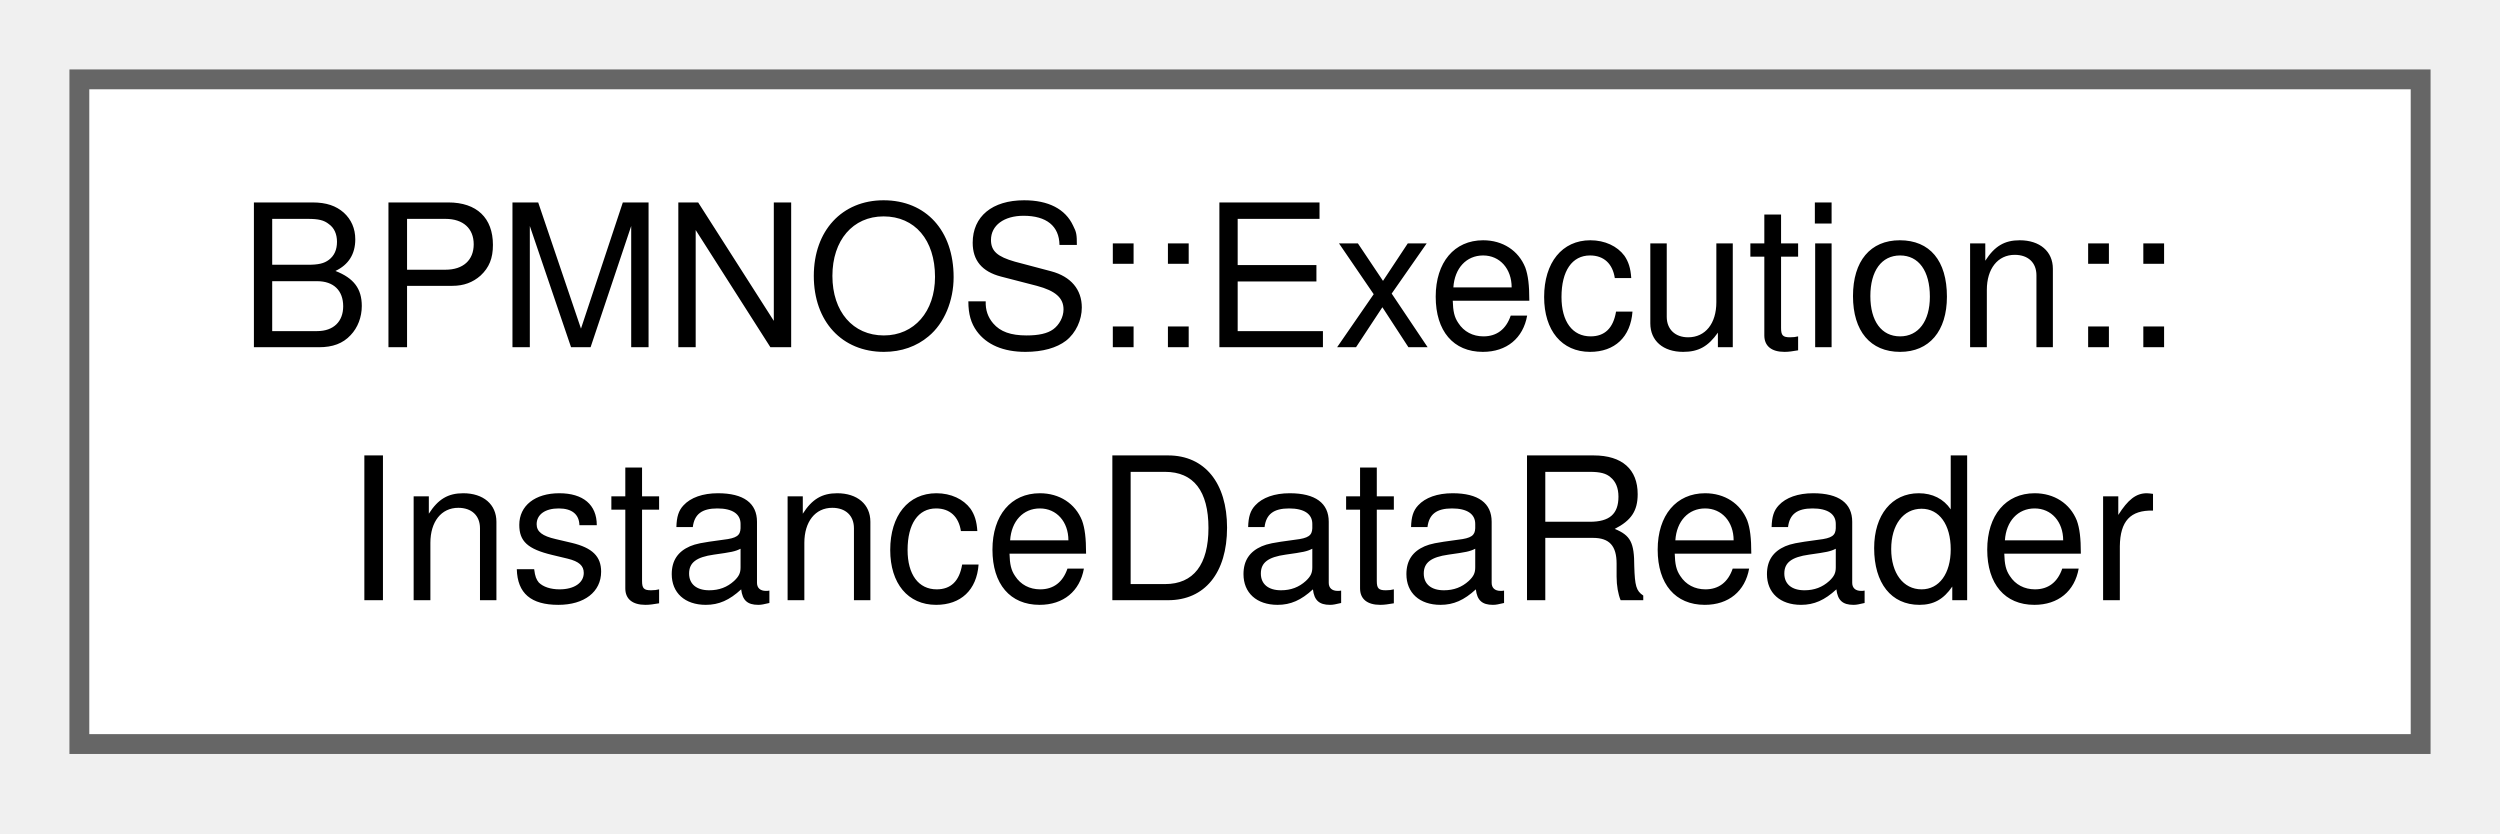
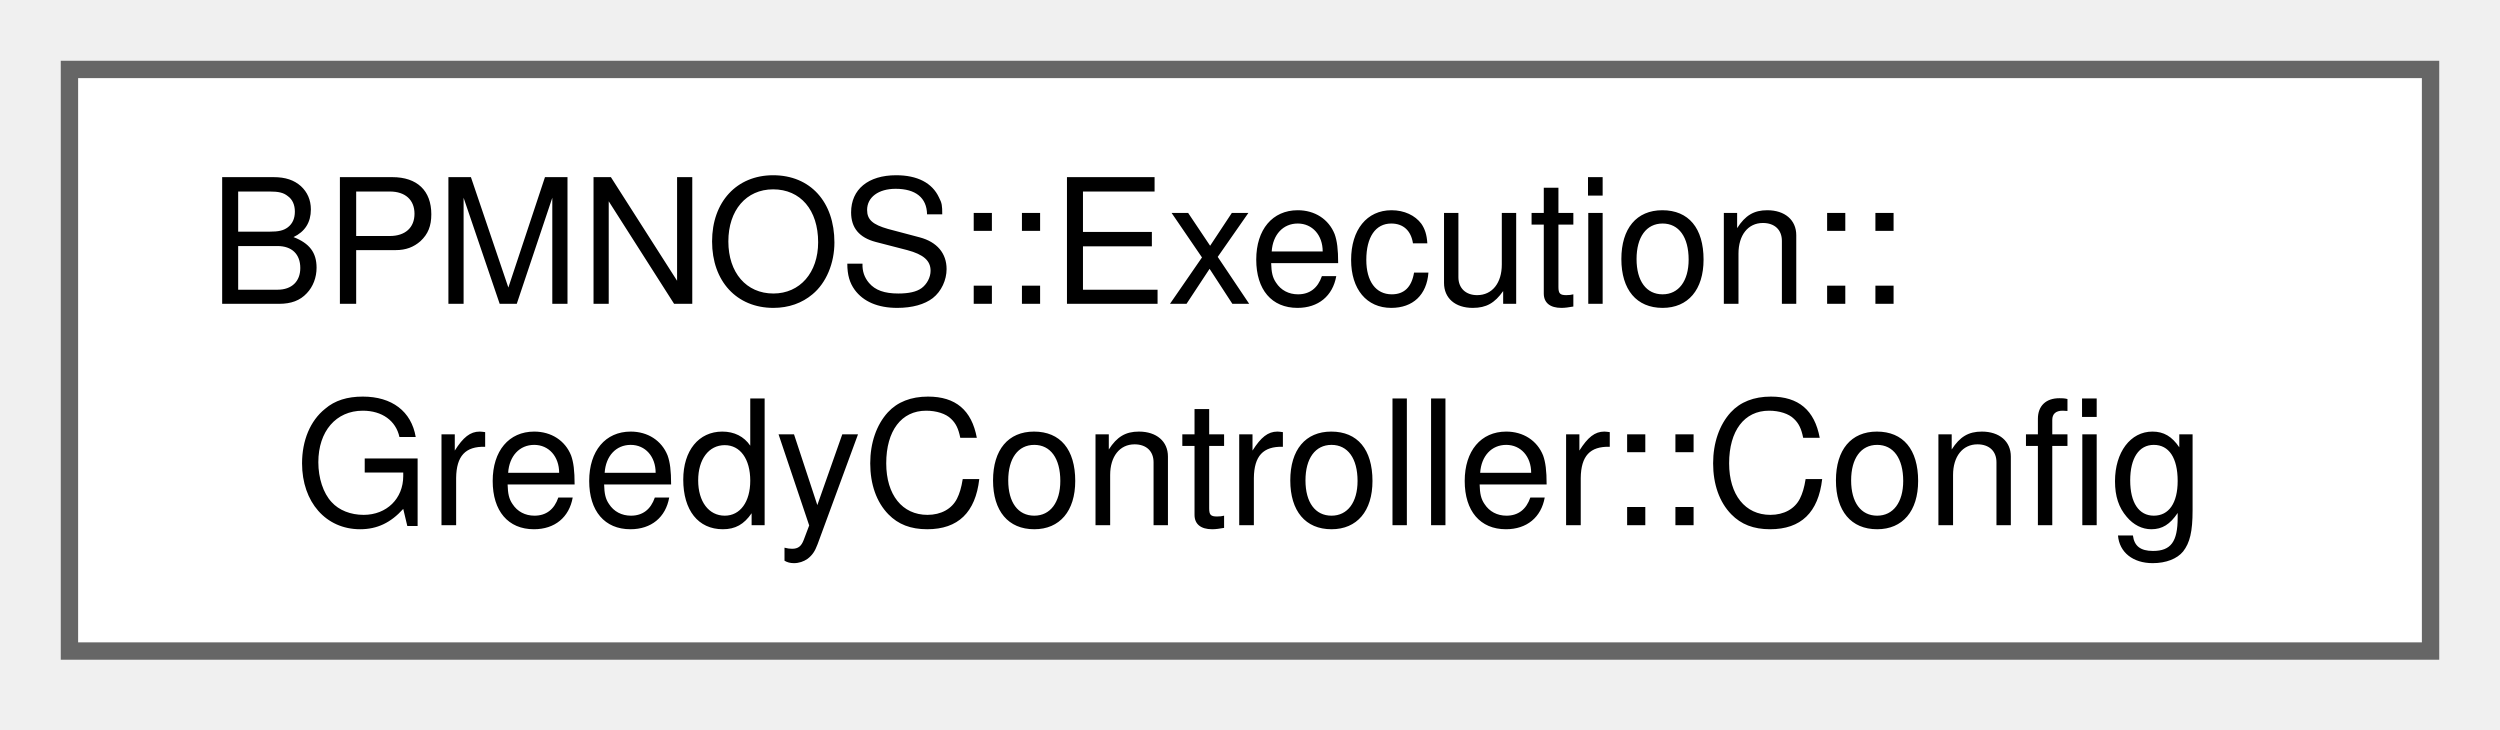
- <svg xmlns="http://www.w3.org/2000/svg" xmlns:xlink="http://www.w3.org/1999/xlink" width="126pt" height="42pt" viewBox="0.00 0.00 126.00 42.00">
+ <svg xmlns="http://www.w3.org/2000/svg" xmlns:xlink="http://www.w3.org/1999/xlink" width="144pt" height="42pt" viewBox="0.00 0.00 144.00 42.00">
  <g id="graph0" class="graph" transform="scale(1 1) rotate(0) translate(4 37.5)">
    <g id="Node000000" class="node">
      <g id="a_Node000000">
-         <a xlink:href="classBPMNOS_1_1Execution_1_1InstanceDataReader.html" target="_top" xlink:title="Class reading the instance data of a data provider from a CSV table.">
-           <polygon fill="white" stroke="#666666" points="118,-33.5 0,-33.5 0,0 118,0 118,-33.5" />
+         <a xlink:href="structBPMNOS_1_1Execution_1_1GreedyController_1_1Config.html" target="_top" xlink:title=" ">
+           <polygon fill="white" stroke="#666666" points="136,-33.5 0,-33.5 0,0 136,0 136,-33.5" />
          <text xml:space="preserve" text-anchor="start" x="8" y="-20" font-family="Helvetica,sans-Serif" font-size="10.00">BPMNOS::Execution::</text>
-           <text xml:space="preserve" text-anchor="middle" x="59" y="-7.25" font-family="Helvetica,sans-Serif" font-size="10.00">InstanceDataReader</text>
+           <text xml:space="preserve" text-anchor="middle" x="68" y="-7.25" font-family="Helvetica,sans-Serif" font-size="10.00">GreedyController::Config</text>
        </a>
      </g>
    </g>
  </g>
</svg>
